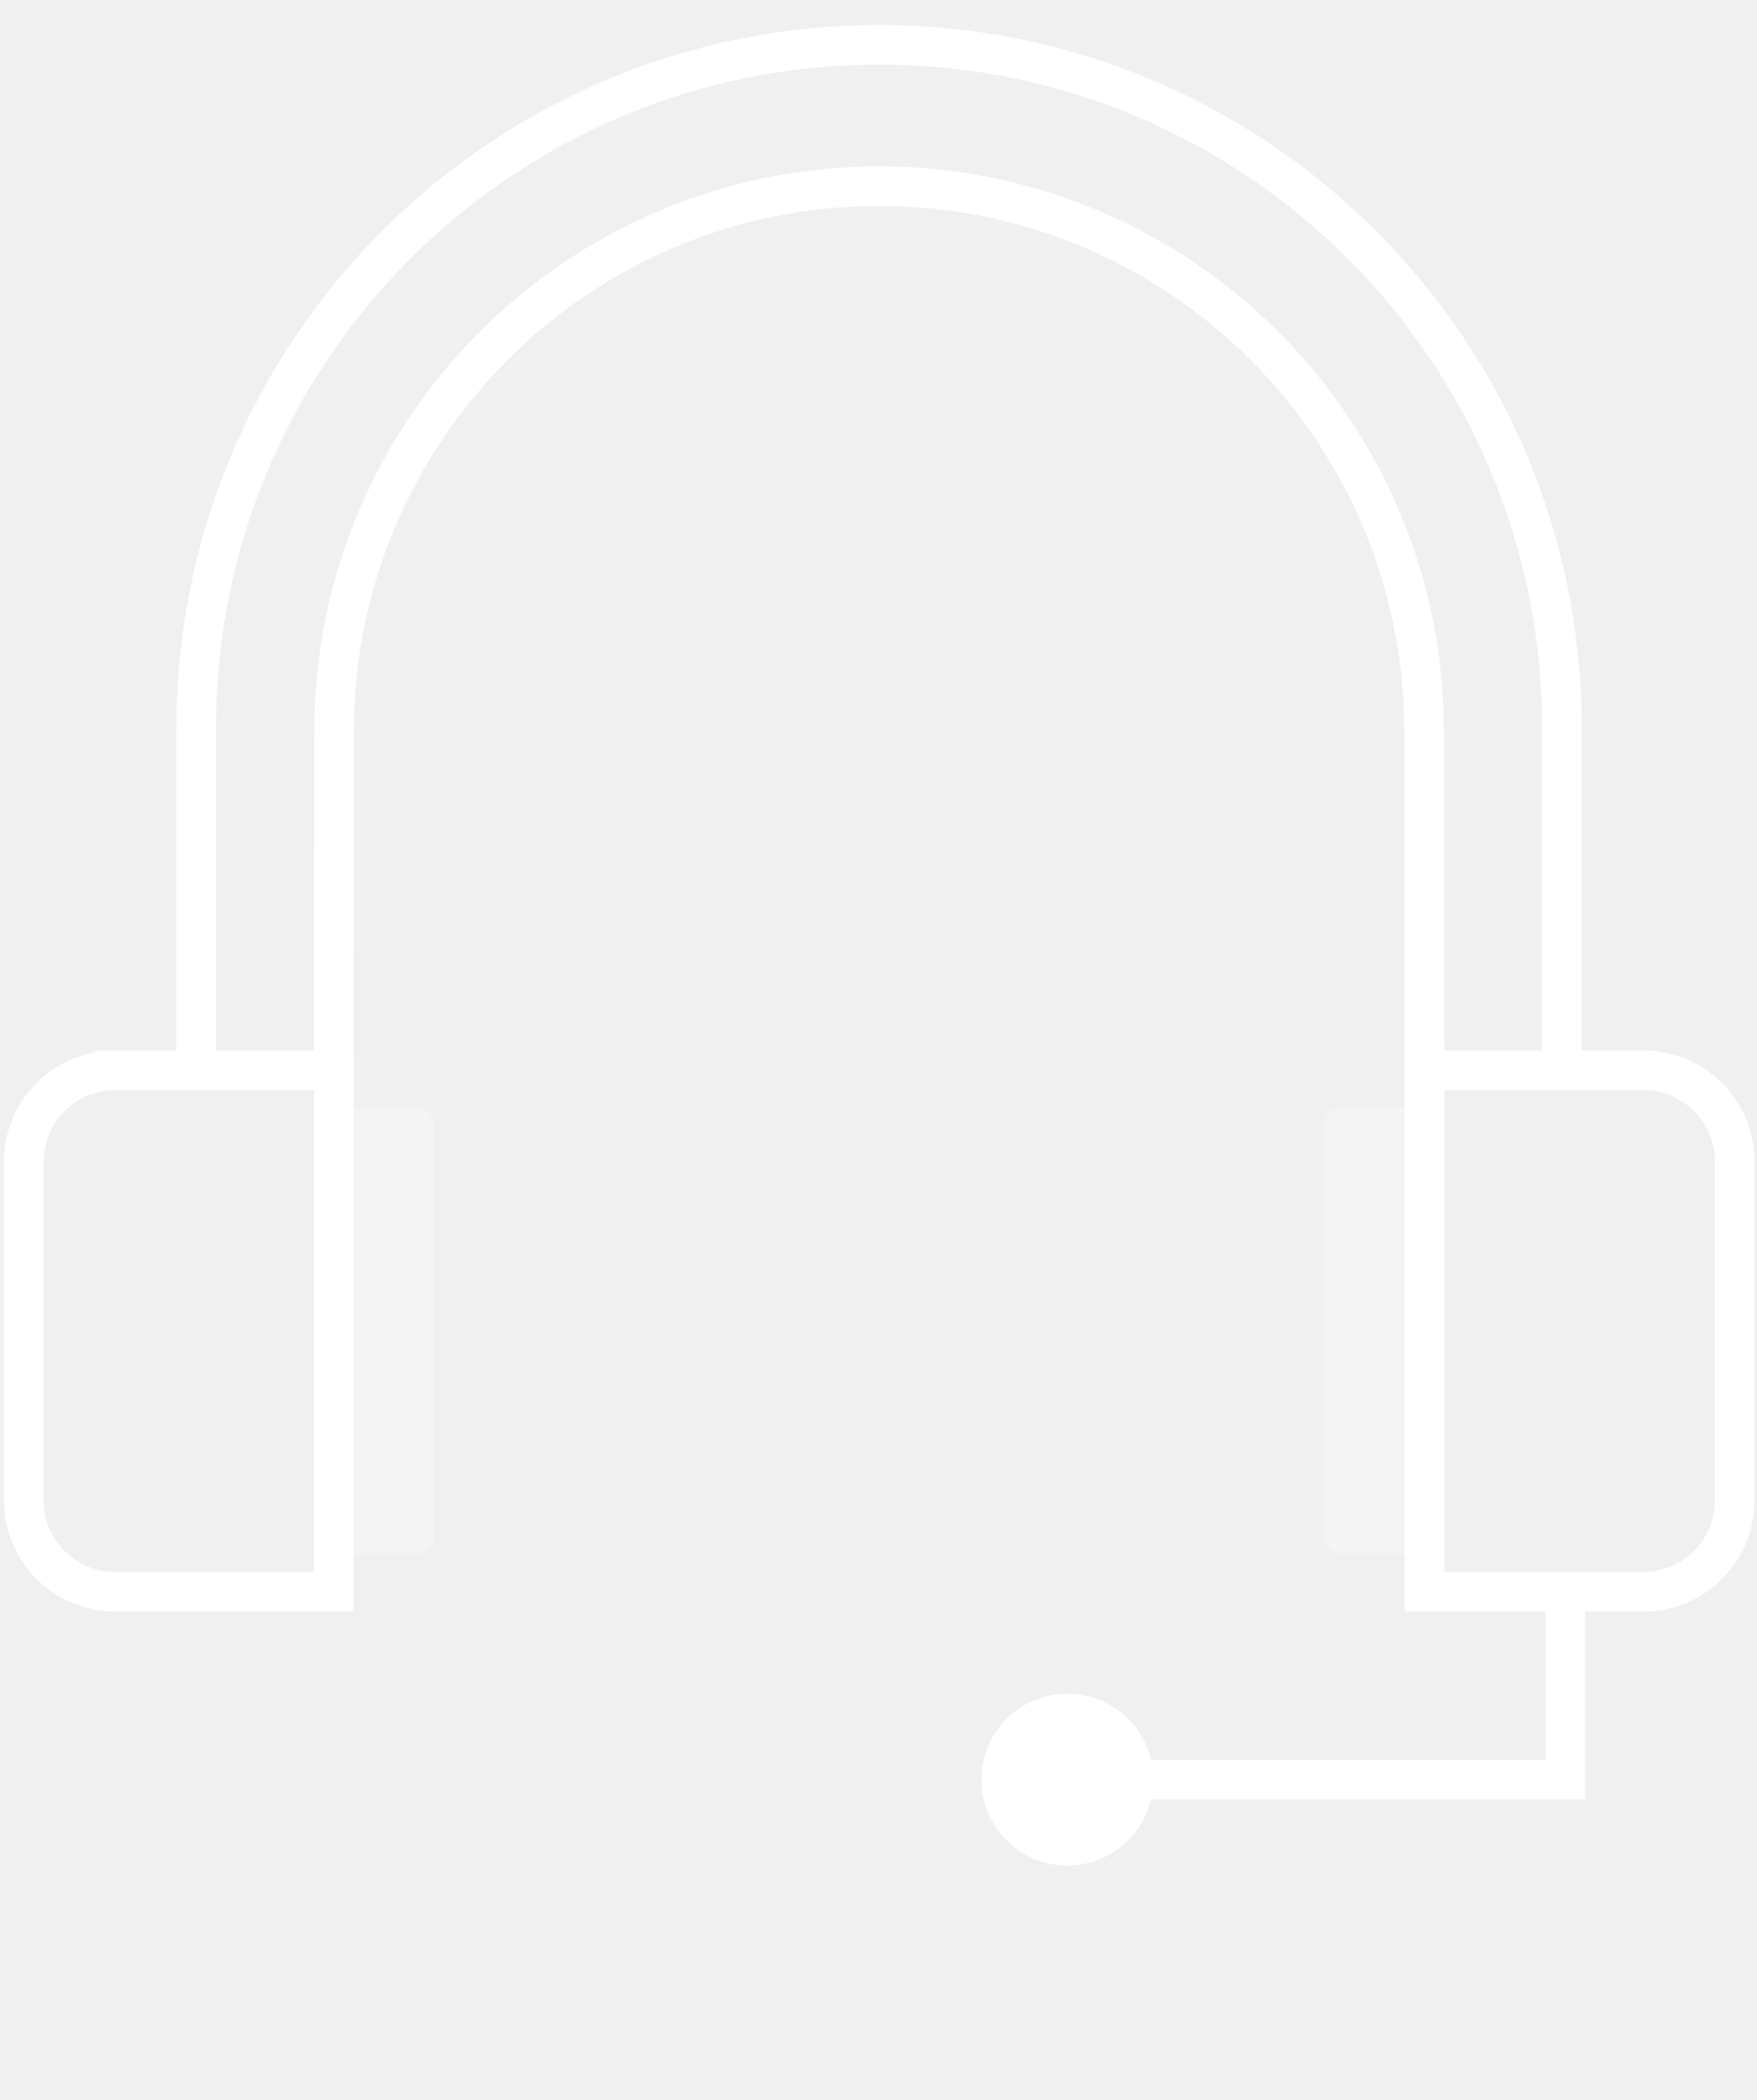
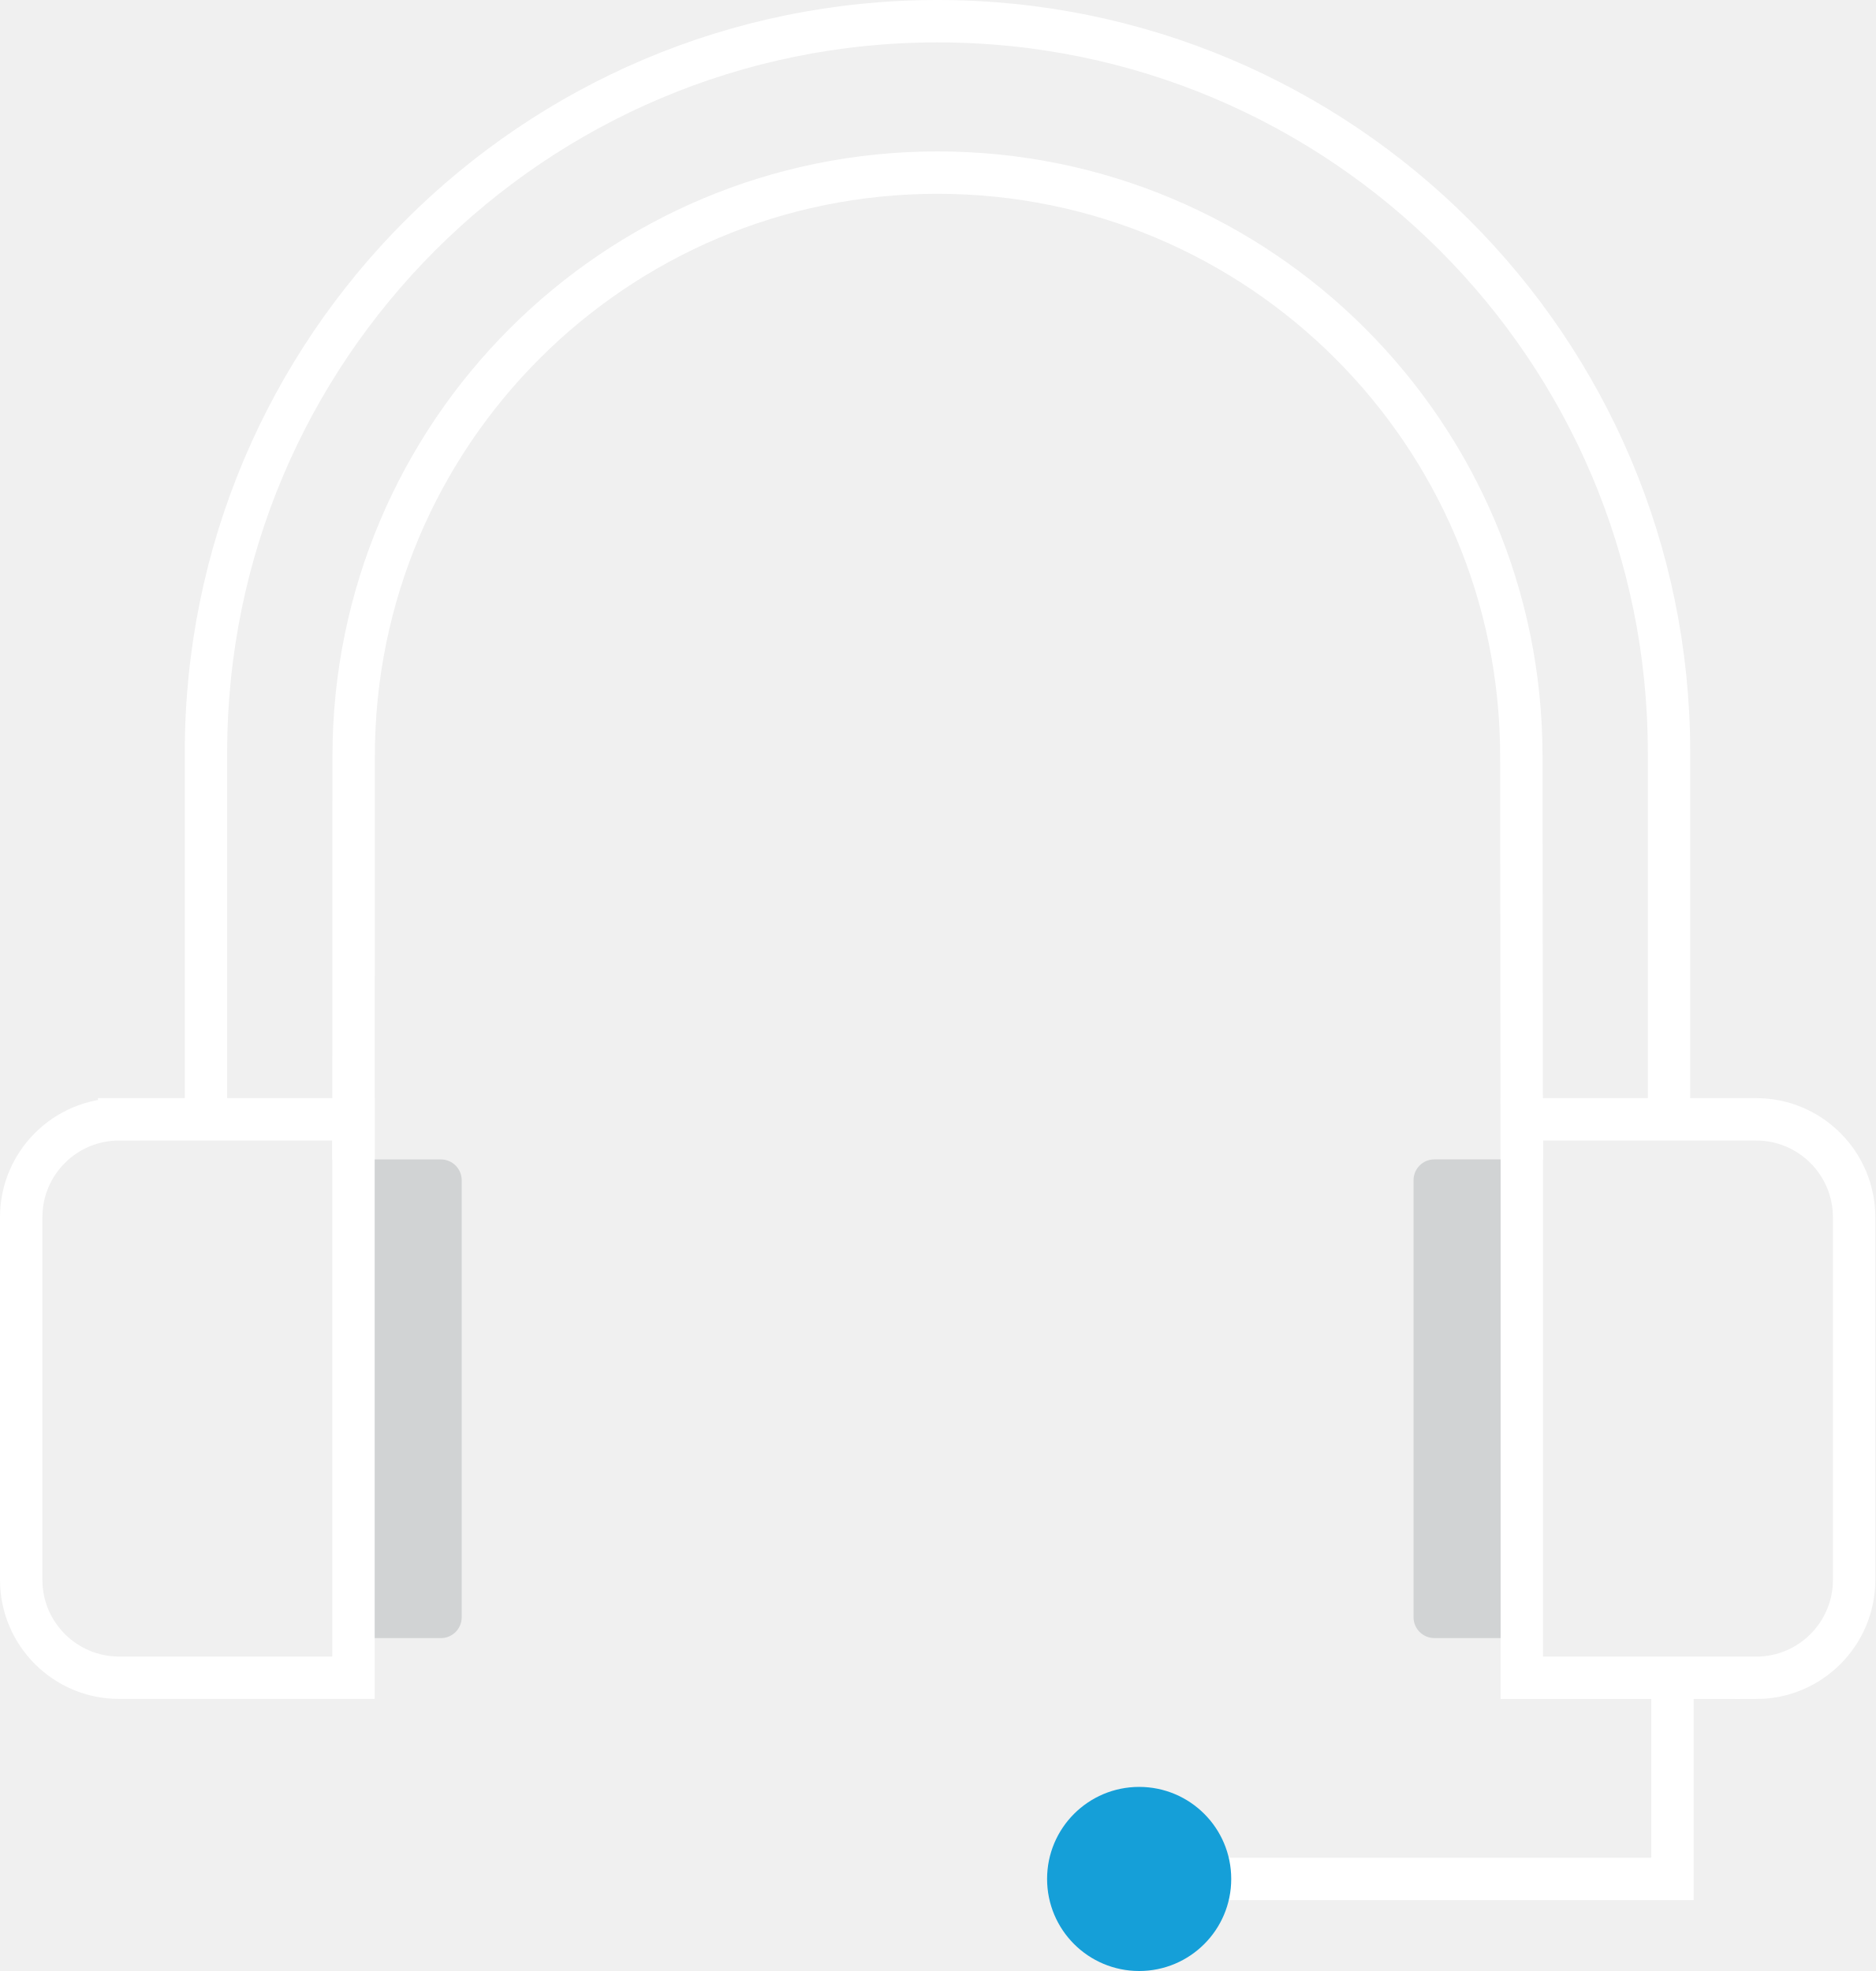
- <svg xmlns="http://www.w3.org/2000/svg" width="82" height="98" viewBox="0 0 82 98" fill="none">
-   <path d="M15.586 51.693H19.394C19.895 51.693 20.301 52.099 20.301 52.6V71.646C20.301 72.147 19.895 72.553 19.394 72.553H15.586V51.693Z" fill="#F4F4F4" />
-   <path d="M66.487 72.551H62.678C62.178 72.551 61.772 72.145 61.772 71.644V52.598C61.772 52.097 62.178 51.691 62.678 51.691H66.487V72.551Z" fill="#F4F4F4" />
-   <path d="M5.375 49.944H15.586V74.28H5.375C3.02 74.28 1.108 72.368 1.108 70.013V54.212C1.108 51.857 3.02 49.946 5.375 49.946V49.944Z" stroke="white" stroke-width="1.847" stroke-miterlimit="10" />
-   <path d="M76.7 74.282H66.488V49.946H76.7C79.054 49.946 80.968 51.857 80.968 54.214V70.016C80.968 72.37 79.056 74.284 76.7 74.284V74.282Z" stroke="white" stroke-width="1.847" stroke-miterlimit="10" />
-   <path d="M53.318 83.048H73.054V74.281" stroke="white" stroke-width="1.847" stroke-miterlimit="10" />
-   <path d="M49.817 87.06C52.032 87.06 53.828 85.264 53.828 83.049C53.828 80.833 52.032 79.037 49.817 79.037C47.602 79.037 45.806 80.833 45.806 83.049C45.806 85.264 47.602 87.06 49.817 87.06Z" fill="white" />
-   <path d="M9.158 49.944V33.961C9.158 16.359 23.429 2.09 41.031 2.09C58.633 2.09 72.902 16.359 72.902 33.961V50.153" stroke="white" stroke-width="1.847" stroke-miterlimit="10" />
-   <path d="M66.487 51.693L66.468 34.127C66.468 20.078 55.079 8.689 41.03 8.689C26.981 8.689 15.593 20.078 15.593 34.127L15.586 51.693" stroke="white" stroke-width="1.847" stroke-miterlimit="10" />
+ <svg xmlns="http://www.w3.org/2000/svg" id="uuid-4e002d7c-c7e2-4857-86cc-b1c759149270" viewBox="0 0 442.41 465.08">
+   <path d="m83.39,273.58h20.62c2.71,0,4.91,2.2,4.91,4.91v103.13c0,2.71-2.2,4.91-4.91,4.91h-20.62v-112.95h0Z" fill="#d1d3d4" />
+   <path d="m359,386.52h-20.62c-2.71,0-4.91-2.2-4.91-4.91v-103.13c0-2.71,2.2-4.91,4.91-4.91h20.62v112.95h0Z" fill="#d1d3d4" />
+   <path d="m28.1,264.11h55.29v131.77H28.1c-12.75,0-23.1-10.35-23.1-23.1v-85.56c0-12.75,10.35-23.1,23.1-23.1h0Z" fill="none" stroke="#fff" stroke-miterlimit="10" stroke-width="10" />
+   <path d="m414.3,395.89h-55.29v-131.77h55.29c12.75,0,23.11,10.35,23.11,23.11v85.56c0,12.75-10.35,23.11-23.11,23.11h0Z" fill="none" stroke="#fff" stroke-miterlimit="10" stroke-width="10" />
+   <path d="m287.7,443.36h106.86v-47.47" fill="none" stroke="#fff" stroke-miterlimit="10" stroke-width="10" />
+   <path d="m268.74,465.08c12,0,21.72-9.72,21.72-21.72s-9.72-21.72-21.72-21.72-21.72,9.72-21.72,21.72,9.72,21.72,21.72,21.72Z" fill="#159fd8" />
+   <path d="m48.59,264.11v-86.54C48.59,82.26,125.86,5,221.17,5s172.57,77.26,172.57,172.57v87.67" fill="none" stroke="#fff" stroke-miterlimit="10" stroke-width="10" />
+   <path d="m359,273.58l-.1-95.11c0-76.07-61.67-137.74-137.74-137.74S83.43,102.4,83.43,178.47l-.04,95.11" fill="none" stroke="#fff" stroke-miterlimit="10" stroke-width="10" />
</svg>
